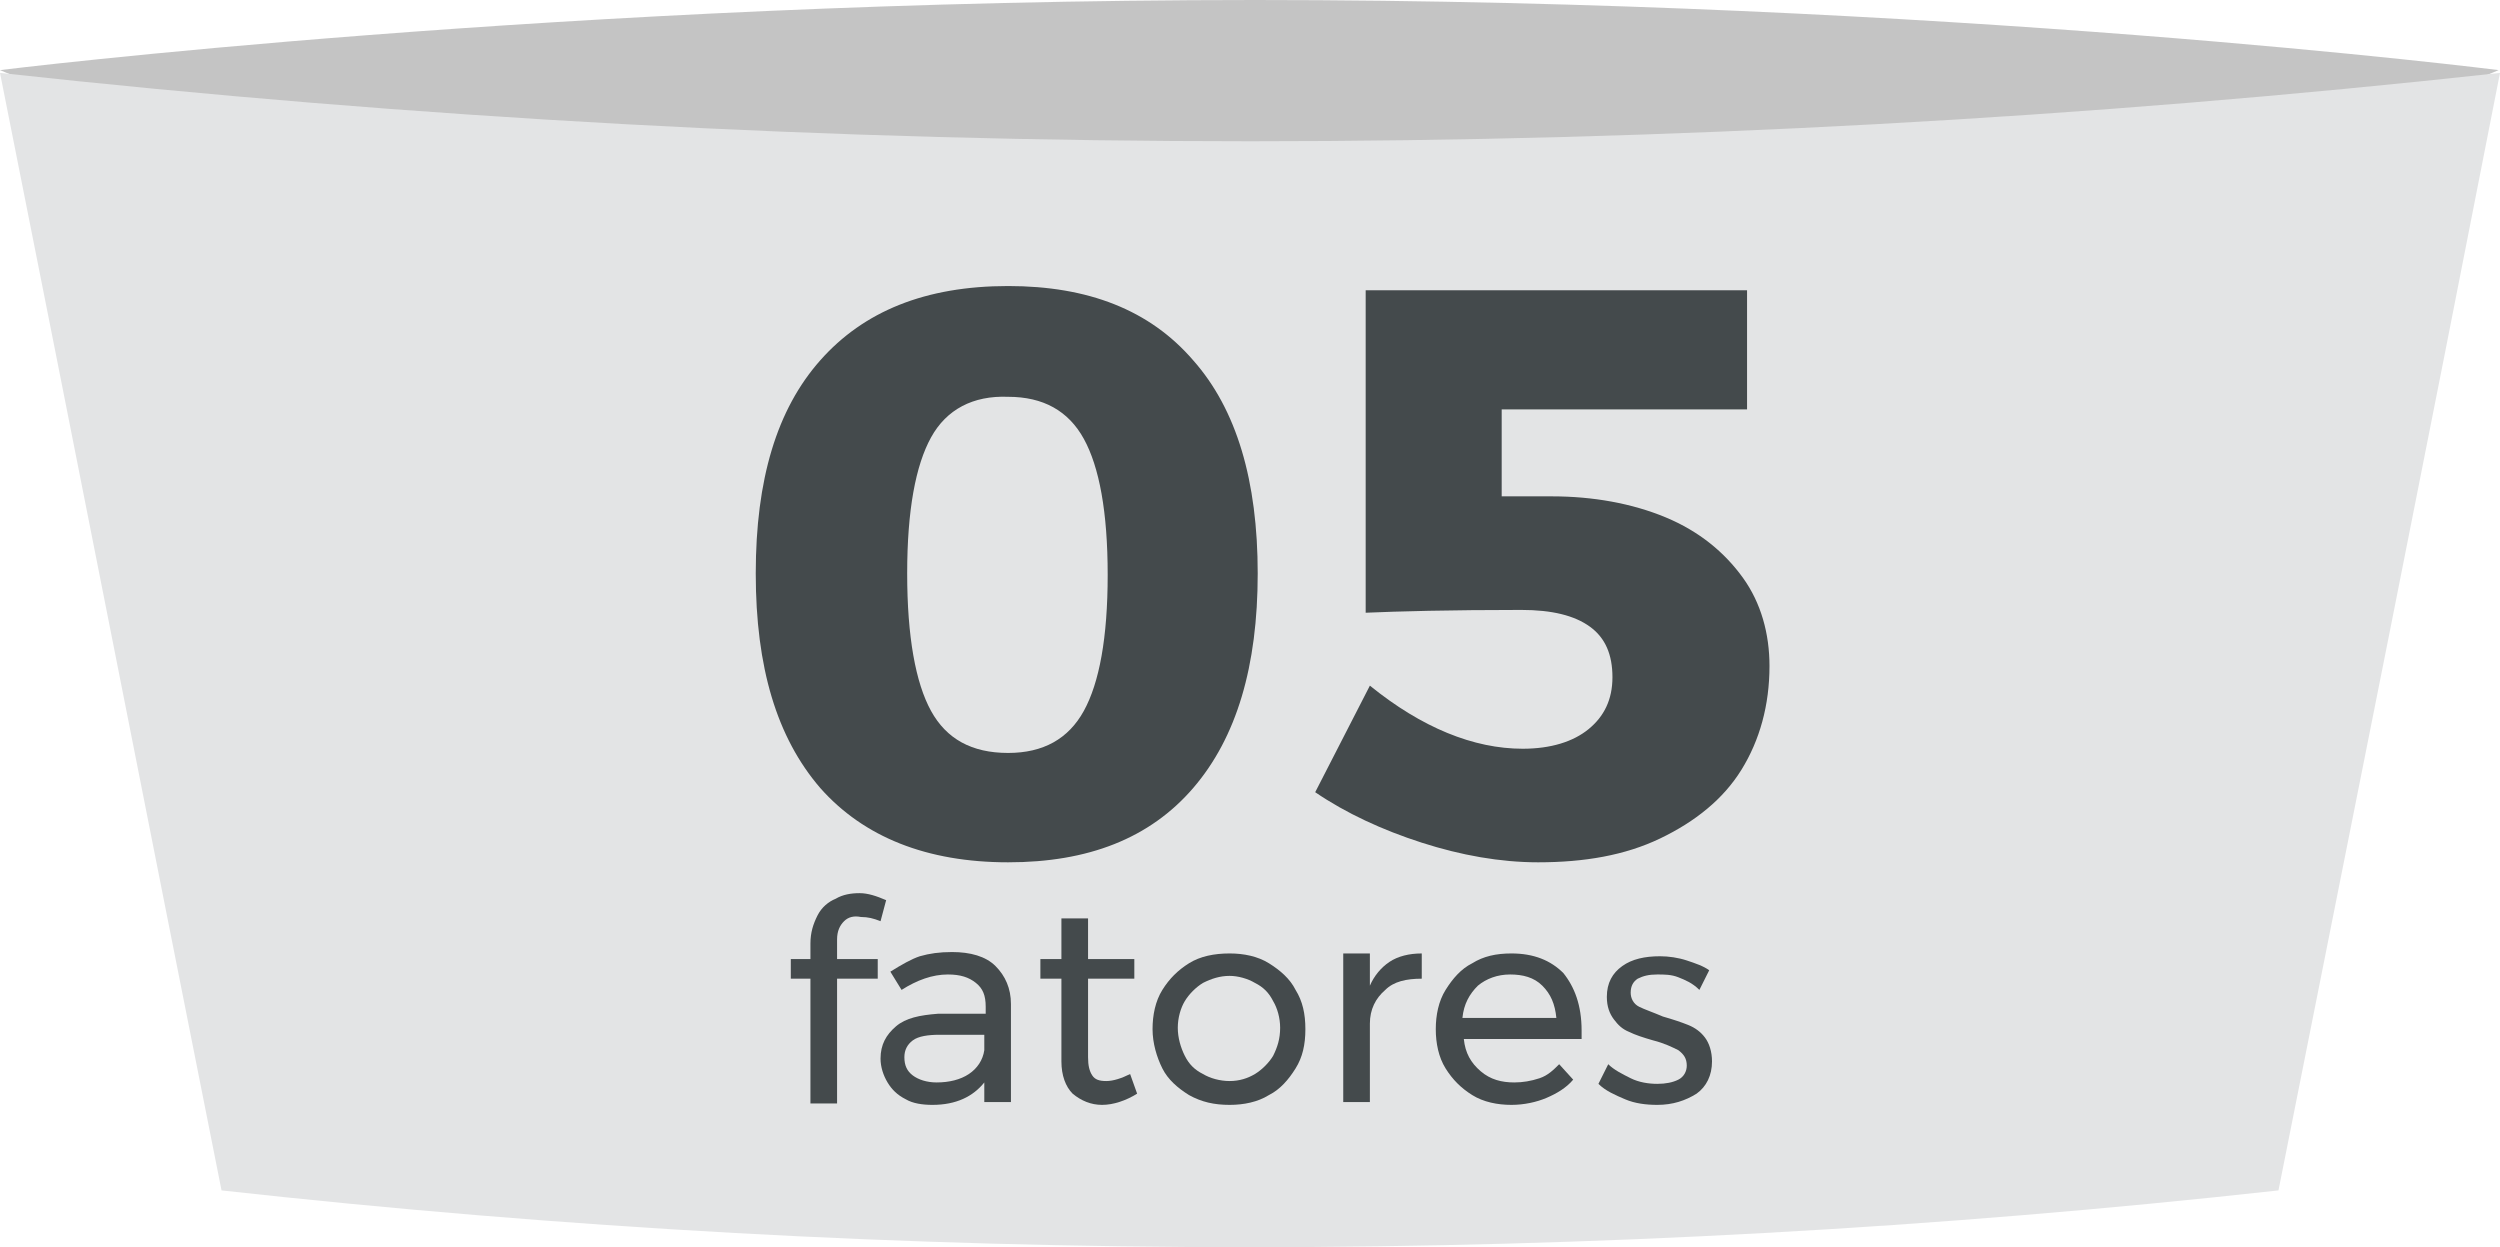
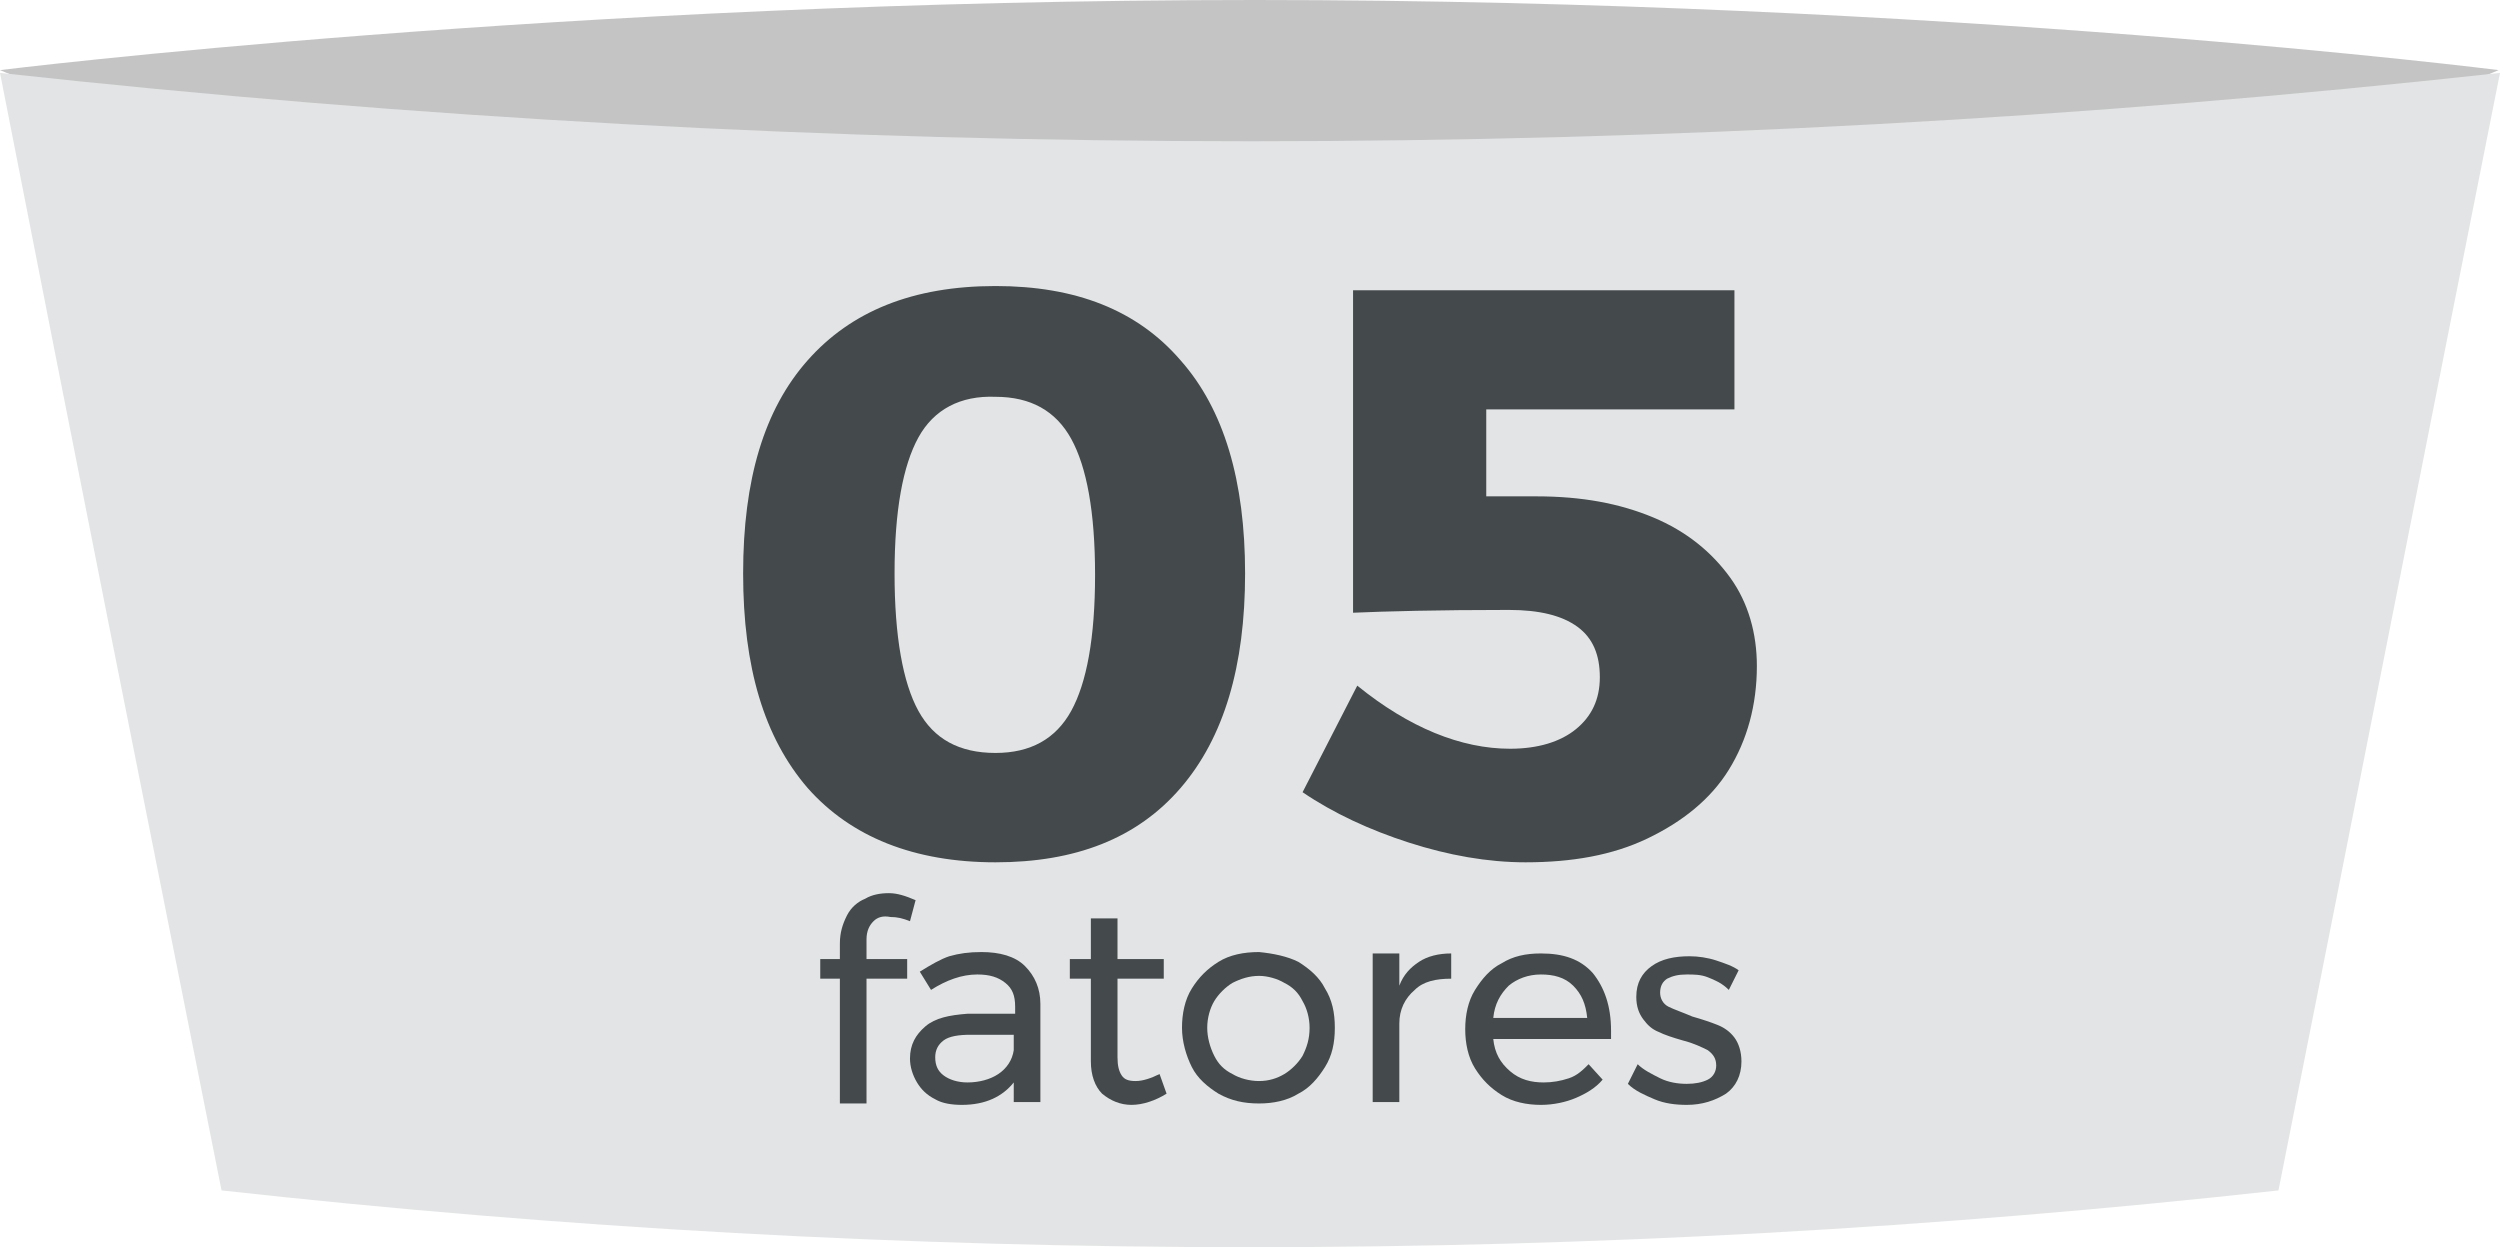
<svg xmlns="http://www.w3.org/2000/svg" version="1.1" id="Layer_1" x="0px" y="0px" width="178.3px" height="88.9px" viewBox="0 0 178.3 88.9" enable-background="new 0 0 178.3 88.9" xml:space="preserve">
-   <path fill="#C4C4C4" d="M178.2,5c0,0-39.5,17.3-88.8,17.3C40.3,22.3,0,5,0,5s40.3-5,89.5-5C138.7,0,178.2,5,178.2,5z" />
-   <path fill="#E3E4E5" d="M162.5,84.9c-48.8,5.4-98,5.4-146.7,0C10.5,58.3,5.3,31.8,0,5.2c59.3,6.5,119.1,6.5,178.3,0  C173.1,31.8,167.8,58.3,162.5,84.9" />
+   <path fill="#C4C4C4" d="M178.2,5c0,0-39.5,17.3-88.8,17.3C40.2,22.3,0,5,0,5s40.3-5,89.5-5C138.7,0,178.2,5,178.2,5z" />
+   <path fill="#E3E4E5" d="M162.5,84.9c-48.8,5.4-98,5.4-146.7,0C10.5,58.3,5.2,31.8,0,5.2c59.3,6.5,119.1,6.5,178.3,0         C173,31.8,167.8,58.3,162.5,84.9" />
  <g>
    <g>
-       <path fill="#444A4C" d="M85.1,25.7c3.1,3.5,4.6,8.6,4.6,15.2s-1.5,11.7-4.6,15.3c-3.1,3.6-7.5,5.3-13.2,5.3    c-5.8,0-10.3-1.8-13.4-5.3c-3.1-3.6-4.6-8.6-4.6-15.3s1.5-11.7,4.6-15.2c3.1-3.5,7.5-5.3,13.4-5.3C77.6,20.4,82,22.1,85.1,25.7z     M66.4,31.2c-1.1,2-1.7,5.2-1.7,9.7c0,4.5,0.6,7.8,1.7,9.8c1.1,2,2.9,3,5.5,3c2.5,0,4.3-1,5.4-3c1.1-2,1.7-5.2,1.7-9.7    c0-4.5-0.6-7.7-1.7-9.7c-1.1-2-2.9-3-5.4-3C69.4,28.2,67.5,29.2,66.4,31.2z" />
-       <path fill="#444A4C" d="M118.8,36.9c2.4,1,4.2,2.5,5.5,4.3c1.3,1.8,1.9,4,1.9,6.3c0,2.8-0.7,5.3-2,7.4c-1.3,2.1-3.3,3.7-5.8,4.9    c-2.5,1.2-5.4,1.7-8.7,1.7c-2.7,0-5.5-0.5-8.3-1.4s-5.4-2.1-7.6-3.6l3.9-7.6c3.7,3,7.4,4.5,10.9,4.5c2,0,3.6-0.5,4.7-1.4    c1.1-0.9,1.7-2.1,1.7-3.7c0-1.6-0.5-2.8-1.6-3.6c-1.1-0.8-2.7-1.2-4.9-1.2c-5.1,0-8.8,0.1-11.1,0.2V20.7h27.2v8.5h-17.5v6.2h3.6    C113.6,35.4,116.4,35.9,118.8,36.9z" />
+       <g>
+         <path fill="#444A4C" d="M84.2,25.7c3.1,3.5,4.6,8.6,4.6,15.2s-1.5,11.7-4.6,15.3c-3.1,3.6-7.5,5.3-13.2,5.3                     c-5.8,0-10.3-1.8-13.4-5.3c-3.1-3.6-4.6-8.6-4.6-15.3s1.5-11.7,4.6-15.2c3.1-3.5,7.5-5.3,13.4-5.3C76.7,20.4,81.1,22.1,84.2,25.7                     z M65.5,31.2c-1.1,2-1.7,5.2-1.7,9.7c0,4.5,0.6,7.8,1.7,9.8c1.1,2,2.9,3,5.5,3c2.5,0,4.3-1,5.4-3c1.1-2,1.7-5.2,1.7-9.7                     c0-4.5-0.6-7.7-1.7-9.7c-1.1-2-2.9-3-5.4-3C68.5,28.2,66.6,29.2,65.5,31.2z" />
+         <path fill="#444A4C" d="M117.9,36.9c2.4,1,4.2,2.5,5.5,4.3c1.3,1.8,1.9,4,1.9,6.3c0,2.8-0.7,5.3-2,7.4c-1.3,2.1-3.3,3.7-5.8,4.9                     c-2.5,1.2-5.4,1.7-8.7,1.7c-2.7,0-5.5-0.5-8.3-1.4s-5.4-2.1-7.6-3.6l3.9-7.6c3.7,3,7.4,4.5,10.9,4.5c2,0,3.6-0.5,4.7-1.4                     c1.1-0.9,1.7-2.1,1.7-3.7c0-1.6-0.5-2.8-1.6-3.6c-1.1-0.8-2.7-1.2-4.9-1.2c-5.1,0-8.8,0.1-11.1,0.2V20.7h27.2v8.5H106v6.2h3.6                     C112.8,35.4,115.5,35.9,117.9,36.9z" />
+       </g>
+     </g>
+     <g>
+       <path fill="#444A4C" d="M62.3,65.7C62,66,61.8,66.4,61.8,67v1.4h2.9v1.4h-2.9v8.9h-1.9v-8.9h-1.4v-1.4h1.4v-1.1                 c0-0.8,0.2-1.4,0.5-2s0.8-1,1.3-1.2c0.5-0.3,1.1-0.4,1.7-0.4c0.6,0,1.2,0.2,1.9,0.5l-0.4,1.5c-0.5-0.2-0.9-0.3-1.4-0.3                 C63,65.3,62.6,65.4,62.3,65.7z" />
+       <path fill="#444A4C" d="M72.3,78.7v-1.5c-0.8,1-2,1.6-3.7,1.6c-0.7,0-1.4-0.1-1.9-0.4c-0.6-0.3-1-0.7-1.3-1.2s-0.5-1.1-0.5-1.7                 c0-1,0.4-1.7,1.1-2.3c0.7-0.6,1.7-0.8,3-0.9h3.4v-0.5c0-0.8-0.2-1.3-0.7-1.7c-0.5-0.4-1.1-0.6-2-0.6c-1.1,0-2.2,0.4-3.3,1.1                 l-0.8-1.3c0.8-0.5,1.5-0.9,2.1-1.1c0.7-0.2,1.4-0.3,2.3-0.3c1.3,0,2.4,0.3,3.1,1c0.7,0.7,1.1,1.6,1.1,2.7l0,7H72.3z M71.2,76.6                 c0.6-0.4,1-1,1.1-1.7v-1.1h-3.1c-0.8,0-1.5,0.1-1.9,0.4c-0.4,0.3-0.6,0.7-0.6,1.2c0,0.6,0.2,1,0.6,1.3c0.4,0.3,1,0.5,1.7,0.5                 C69.8,77.2,70.6,77,71.2,76.6z" />
+       <path fill="#444A4C" d="M83.2,78c-0.8,0.5-1.7,0.8-2.5,0.8c-0.8,0-1.5-0.3-2.1-0.8c-0.5-0.5-0.8-1.3-0.8-2.3v-5.9h-1.5v-1.4h1.5                 v-2.9h1.9v2.9H83v1.4h-3.3v5.6c0,0.6,0.1,1,0.3,1.3c0.2,0.3,0.5,0.4,1,0.4c0.5,0,1.1-0.2,1.7-0.5L83.2,78z" />
+       <path fill="#444A4C" d="M92.6,68.6c0.8,0.5,1.5,1.1,1.9,1.9c0.5,0.8,0.7,1.7,0.7,2.8s-0.2,2-0.7,2.8c-0.5,0.8-1.1,1.5-1.9,1.9                 c-0.8,0.5-1.8,0.7-2.8,0.7c-1.1,0-2-0.2-2.9-0.7c-0.8-0.5-1.5-1.1-1.9-1.9s-0.7-1.8-0.7-2.8c0-1,0.2-2,0.7-2.8s1.1-1.4,1.9-1.9                 c0.8-0.5,1.8-0.7,2.9-0.7C90.8,68,91.8,68.2,92.6,68.6z M87.9,70.1c-0.5,0.3-1,0.8-1.3,1.3s-0.5,1.2-0.5,1.9c0,0.7,0.2,1.4,0.5,2                 c0.3,0.6,0.7,1,1.3,1.3c0.5,0.3,1.2,0.5,1.9,0.5c0.7,0,1.3-0.2,1.8-0.5c0.5-0.3,1-0.8,1.3-1.3c0.3-0.6,0.5-1.2,0.5-2                 c0-0.7-0.2-1.4-0.5-1.9c-0.3-0.6-0.7-1-1.3-1.3c-0.5-0.3-1.2-0.5-1.8-0.5C89.1,69.6,88.5,69.8,87.9,70.1z" />
+       <path fill="#444A4C" d="M101.2,68.6c0.6-0.4,1.4-0.6,2.3-0.6v1.8c-1.1,0-2,0.2-2.6,0.8c-0.7,0.6-1.1,1.4-1.1,2.4v5.6h-1.9V68h1.9                 v2.3C100.1,69.5,100.6,69,101.2,68.6z" />
+       <path fill="#444A4C" d="M113.6,69.4c0.8,1,1.3,2.3,1.3,4.1c0,0.3,0,0.5,0,0.6h-8.4c0.1,1,0.5,1.7,1.2,2.3c0.7,0.6,1.5,0.8,2.4,0.8                 c0.6,0,1.2-0.1,1.8-0.3s1-0.6,1.4-1l1,1.1c-0.5,0.6-1.2,1-1.9,1.3c-0.7,0.3-1.6,0.5-2.5,0.5c-1,0-2-0.2-2.8-0.7s-1.4-1.1-1.9-1.9                 s-0.7-1.8-0.7-2.8s0.2-2,0.7-2.8c0.5-0.8,1.1-1.5,1.9-1.9c0.8-0.5,1.7-0.7,2.8-0.7C111.5,68,112.7,68.4,113.6,69.4z M113.2,72.6                 c-0.1-1-0.4-1.7-1-2.3c-0.6-0.6-1.4-0.8-2.3-0.8c-0.9,0-1.7,0.3-2.3,0.8c-0.6,0.6-1,1.3-1.1,2.3H113.2z" />
+       <path fill="#444A4C" d="M121.8,69.7c-0.5-0.2-1-0.2-1.5-0.2c-0.6,0-1,0.1-1.4,0.3c-0.3,0.2-0.5,0.5-0.5,1c0,0.4,0.2,0.8,0.6,1                 s1,0.4,1.7,0.7c0.7,0.2,1.3,0.4,1.8,0.6c0.5,0.2,0.9,0.5,1.2,0.9c0.3,0.4,0.5,1,0.5,1.7c0,1-0.4,1.8-1.1,2.3                 c-0.8,0.5-1.7,0.8-2.8,0.8c-0.8,0-1.6-0.1-2.3-0.4c-0.7-0.3-1.4-0.6-1.9-1.1l0.7-1.4c0.4,0.4,1,0.7,1.6,1s1.3,0.4,1.9,0.4                 s1.1-0.1,1.5-0.3s0.6-0.6,0.6-1c0-0.5-0.2-0.8-0.6-1.1c-0.4-0.2-1-0.5-1.8-0.7c-0.7-0.2-1.3-0.4-1.7-0.6c-0.5-0.2-0.8-0.5-1.1-0.9                 c-0.3-0.4-0.5-0.9-0.5-1.6c0-1,0.4-1.7,1.1-2.2s1.6-0.7,2.7-0.7c0.6,0,1.3,0.1,1.9,0.3c0.6,0.2,1.2,0.4,1.6,0.7l-0.7,1.4                 C122.8,70.1,122.3,69.9,121.8,69.7z" />
    </g>
  </g>
-   <g>
-     <path fill="#444A4C" d="M60.2,65.7c-0.3,0.3-0.5,0.7-0.5,1.3v1.4h2.9v1.4h-2.9v8.9h-1.9v-8.9h-1.4v-1.4h1.4v-1.1   c0-0.8,0.2-1.4,0.5-2s0.8-1,1.3-1.2c0.5-0.3,1.1-0.4,1.7-0.4c0.6,0,1.2,0.2,1.9,0.5l-0.4,1.5c-0.5-0.2-0.9-0.3-1.4-0.3   C60.9,65.3,60.5,65.4,60.2,65.7z" />
-     <path fill="#444A4C" d="M70.2,78.7v-1.5c-0.8,1-2,1.6-3.7,1.6c-0.7,0-1.4-0.1-1.9-0.4c-0.6-0.3-1-0.7-1.3-1.2s-0.5-1.1-0.5-1.7   c0-1,0.4-1.7,1.1-2.3c0.7-0.6,1.7-0.8,3-0.9h3.4v-0.5c0-0.8-0.2-1.3-0.7-1.7c-0.5-0.4-1.1-0.6-2-0.6c-1.1,0-2.2,0.4-3.3,1.1   l-0.8-1.3c0.8-0.5,1.5-0.9,2.1-1.1c0.7-0.2,1.4-0.3,2.3-0.3c1.3,0,2.4,0.3,3.1,1c0.7,0.7,1.1,1.6,1.1,2.7l0,7H70.2z M69.1,76.6   c0.6-0.4,1-1,1.1-1.7v-1.1H67c-0.8,0-1.5,0.1-1.9,0.4c-0.4,0.3-0.6,0.7-0.6,1.2c0,0.6,0.2,1,0.6,1.3c0.4,0.3,1,0.5,1.7,0.5   C67.7,77.2,68.5,77,69.1,76.6z" />
-     <path fill="#444A4C" d="M81.1,78c-0.8,0.5-1.7,0.8-2.5,0.8c-0.8,0-1.5-0.3-2.1-0.8c-0.5-0.5-0.8-1.3-0.8-2.3v-5.9h-1.5v-1.4h1.5   v-2.9h1.9v2.9h3.3v1.4h-3.3v5.6c0,0.6,0.1,1,0.3,1.3c0.2,0.3,0.5,0.4,1,0.4c0.5,0,1.1-0.2,1.7-0.5L81.1,78z" />
-     <path fill="#444A4C" d="M90.5,68.7c0.8,0.5,1.5,1.1,1.9,1.9c0.5,0.8,0.7,1.7,0.7,2.8s-0.2,2-0.7,2.8c-0.5,0.8-1.1,1.5-1.9,1.9   c-0.8,0.5-1.8,0.7-2.8,0.7c-1.1,0-2-0.2-2.9-0.7c-0.8-0.5-1.5-1.1-1.9-1.9s-0.7-1.8-0.7-2.8c0-1,0.2-2,0.7-2.8s1.1-1.4,1.9-1.9   c0.8-0.5,1.8-0.7,2.9-0.7C88.7,68,89.7,68.2,90.5,68.7z M85.8,70.1c-0.5,0.3-1,0.8-1.3,1.3s-0.5,1.2-0.5,1.9c0,0.7,0.2,1.4,0.5,2   c0.3,0.6,0.7,1,1.3,1.3c0.5,0.3,1.2,0.5,1.9,0.5c0.7,0,1.3-0.2,1.8-0.5c0.5-0.3,1-0.8,1.3-1.3c0.3-0.6,0.5-1.2,0.5-2   c0-0.7-0.2-1.4-0.5-1.9c-0.3-0.6-0.7-1-1.3-1.3c-0.5-0.3-1.2-0.5-1.8-0.5C87,69.6,86.4,69.8,85.8,70.1z" />
-     <path fill="#444A4C" d="M99.1,68.6c0.6-0.4,1.4-0.6,2.3-0.6v1.8c-1.1,0-2,0.2-2.6,0.8c-0.7,0.6-1.1,1.4-1.1,2.4v5.6h-1.9V68h1.9   v2.3C98,69.6,98.5,69,99.1,68.6z" />
-     <path fill="#444A4C" d="M111.5,69.4c0.8,1,1.3,2.3,1.3,4.1c0,0.3,0,0.5,0,0.6h-8.4c0.1,1,0.5,1.7,1.2,2.3c0.7,0.6,1.5,0.8,2.4,0.8   c0.6,0,1.2-0.1,1.8-0.3s1-0.6,1.4-1l1,1.1c-0.5,0.6-1.2,1-1.9,1.3c-0.7,0.3-1.6,0.5-2.5,0.5c-1,0-2-0.2-2.8-0.7s-1.4-1.1-1.9-1.9   s-0.7-1.8-0.7-2.8s0.2-2,0.7-2.8c0.5-0.8,1.1-1.5,1.9-1.9c0.8-0.5,1.7-0.7,2.8-0.7C109.4,68,110.6,68.5,111.5,69.4z M111,72.6   c-0.1-1-0.4-1.7-1-2.3c-0.6-0.6-1.4-0.8-2.3-0.8c-0.9,0-1.7,0.3-2.3,0.8c-0.6,0.6-1,1.3-1.1,2.3H111z" />
-     <path fill="#444A4C" d="M119.7,69.7c-0.5-0.2-1-0.2-1.5-0.2c-0.6,0-1,0.1-1.4,0.3c-0.3,0.2-0.5,0.5-0.5,1c0,0.4,0.2,0.8,0.6,1   s1,0.4,1.7,0.7c0.7,0.2,1.3,0.4,1.8,0.6c0.5,0.2,0.9,0.5,1.2,0.9c0.3,0.4,0.5,1,0.5,1.7c0,1-0.4,1.8-1.1,2.3   c-0.8,0.5-1.7,0.8-2.8,0.8c-0.8,0-1.6-0.1-2.3-0.4c-0.7-0.3-1.4-0.6-1.9-1.1l0.7-1.4c0.4,0.4,1,0.7,1.6,1s1.3,0.4,1.9,0.4   s1.1-0.1,1.5-0.3s0.6-0.6,0.6-1c0-0.5-0.2-0.8-0.6-1.1c-0.4-0.2-1-0.5-1.8-0.7c-0.7-0.2-1.3-0.4-1.7-0.6c-0.5-0.2-0.8-0.5-1.1-0.9   c-0.3-0.4-0.5-0.9-0.5-1.6c0-1,0.4-1.7,1.1-2.2s1.6-0.7,2.7-0.7c0.6,0,1.3,0.1,1.9,0.3c0.6,0.2,1.2,0.4,1.6,0.7l-0.7,1.4   C120.7,70.1,120.2,69.9,119.7,69.7z" />
-   </g>
</svg>
